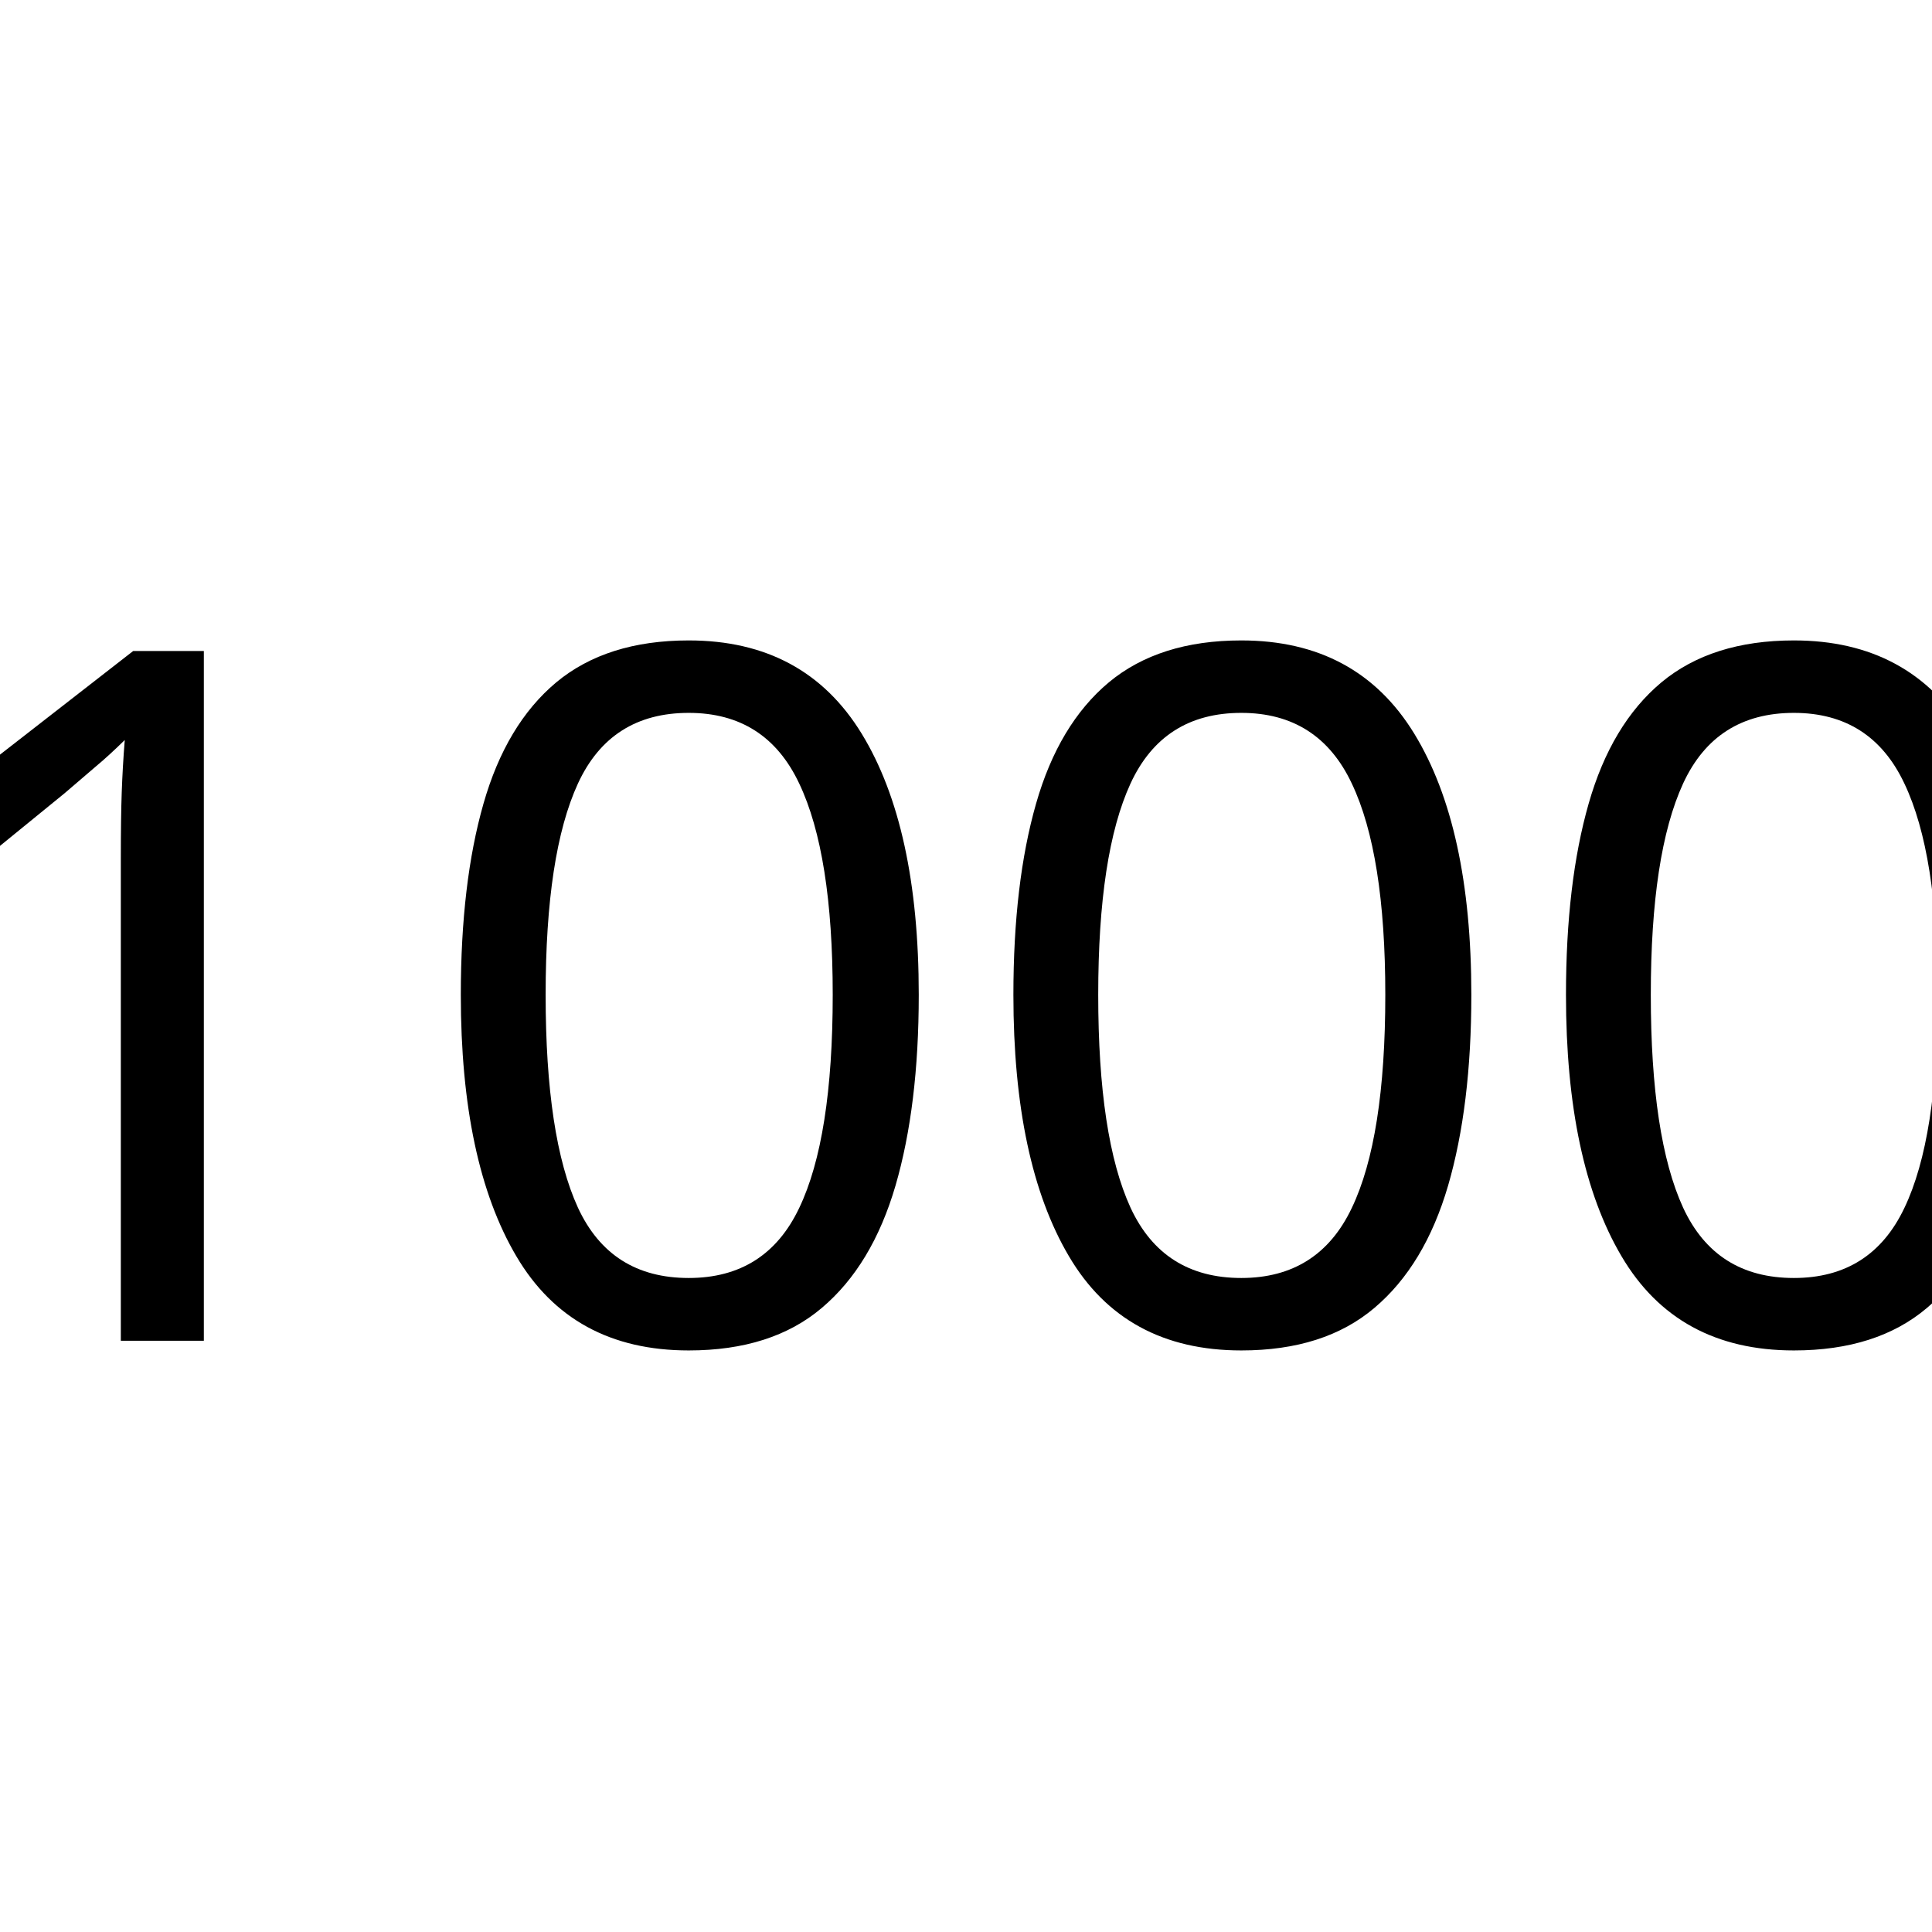
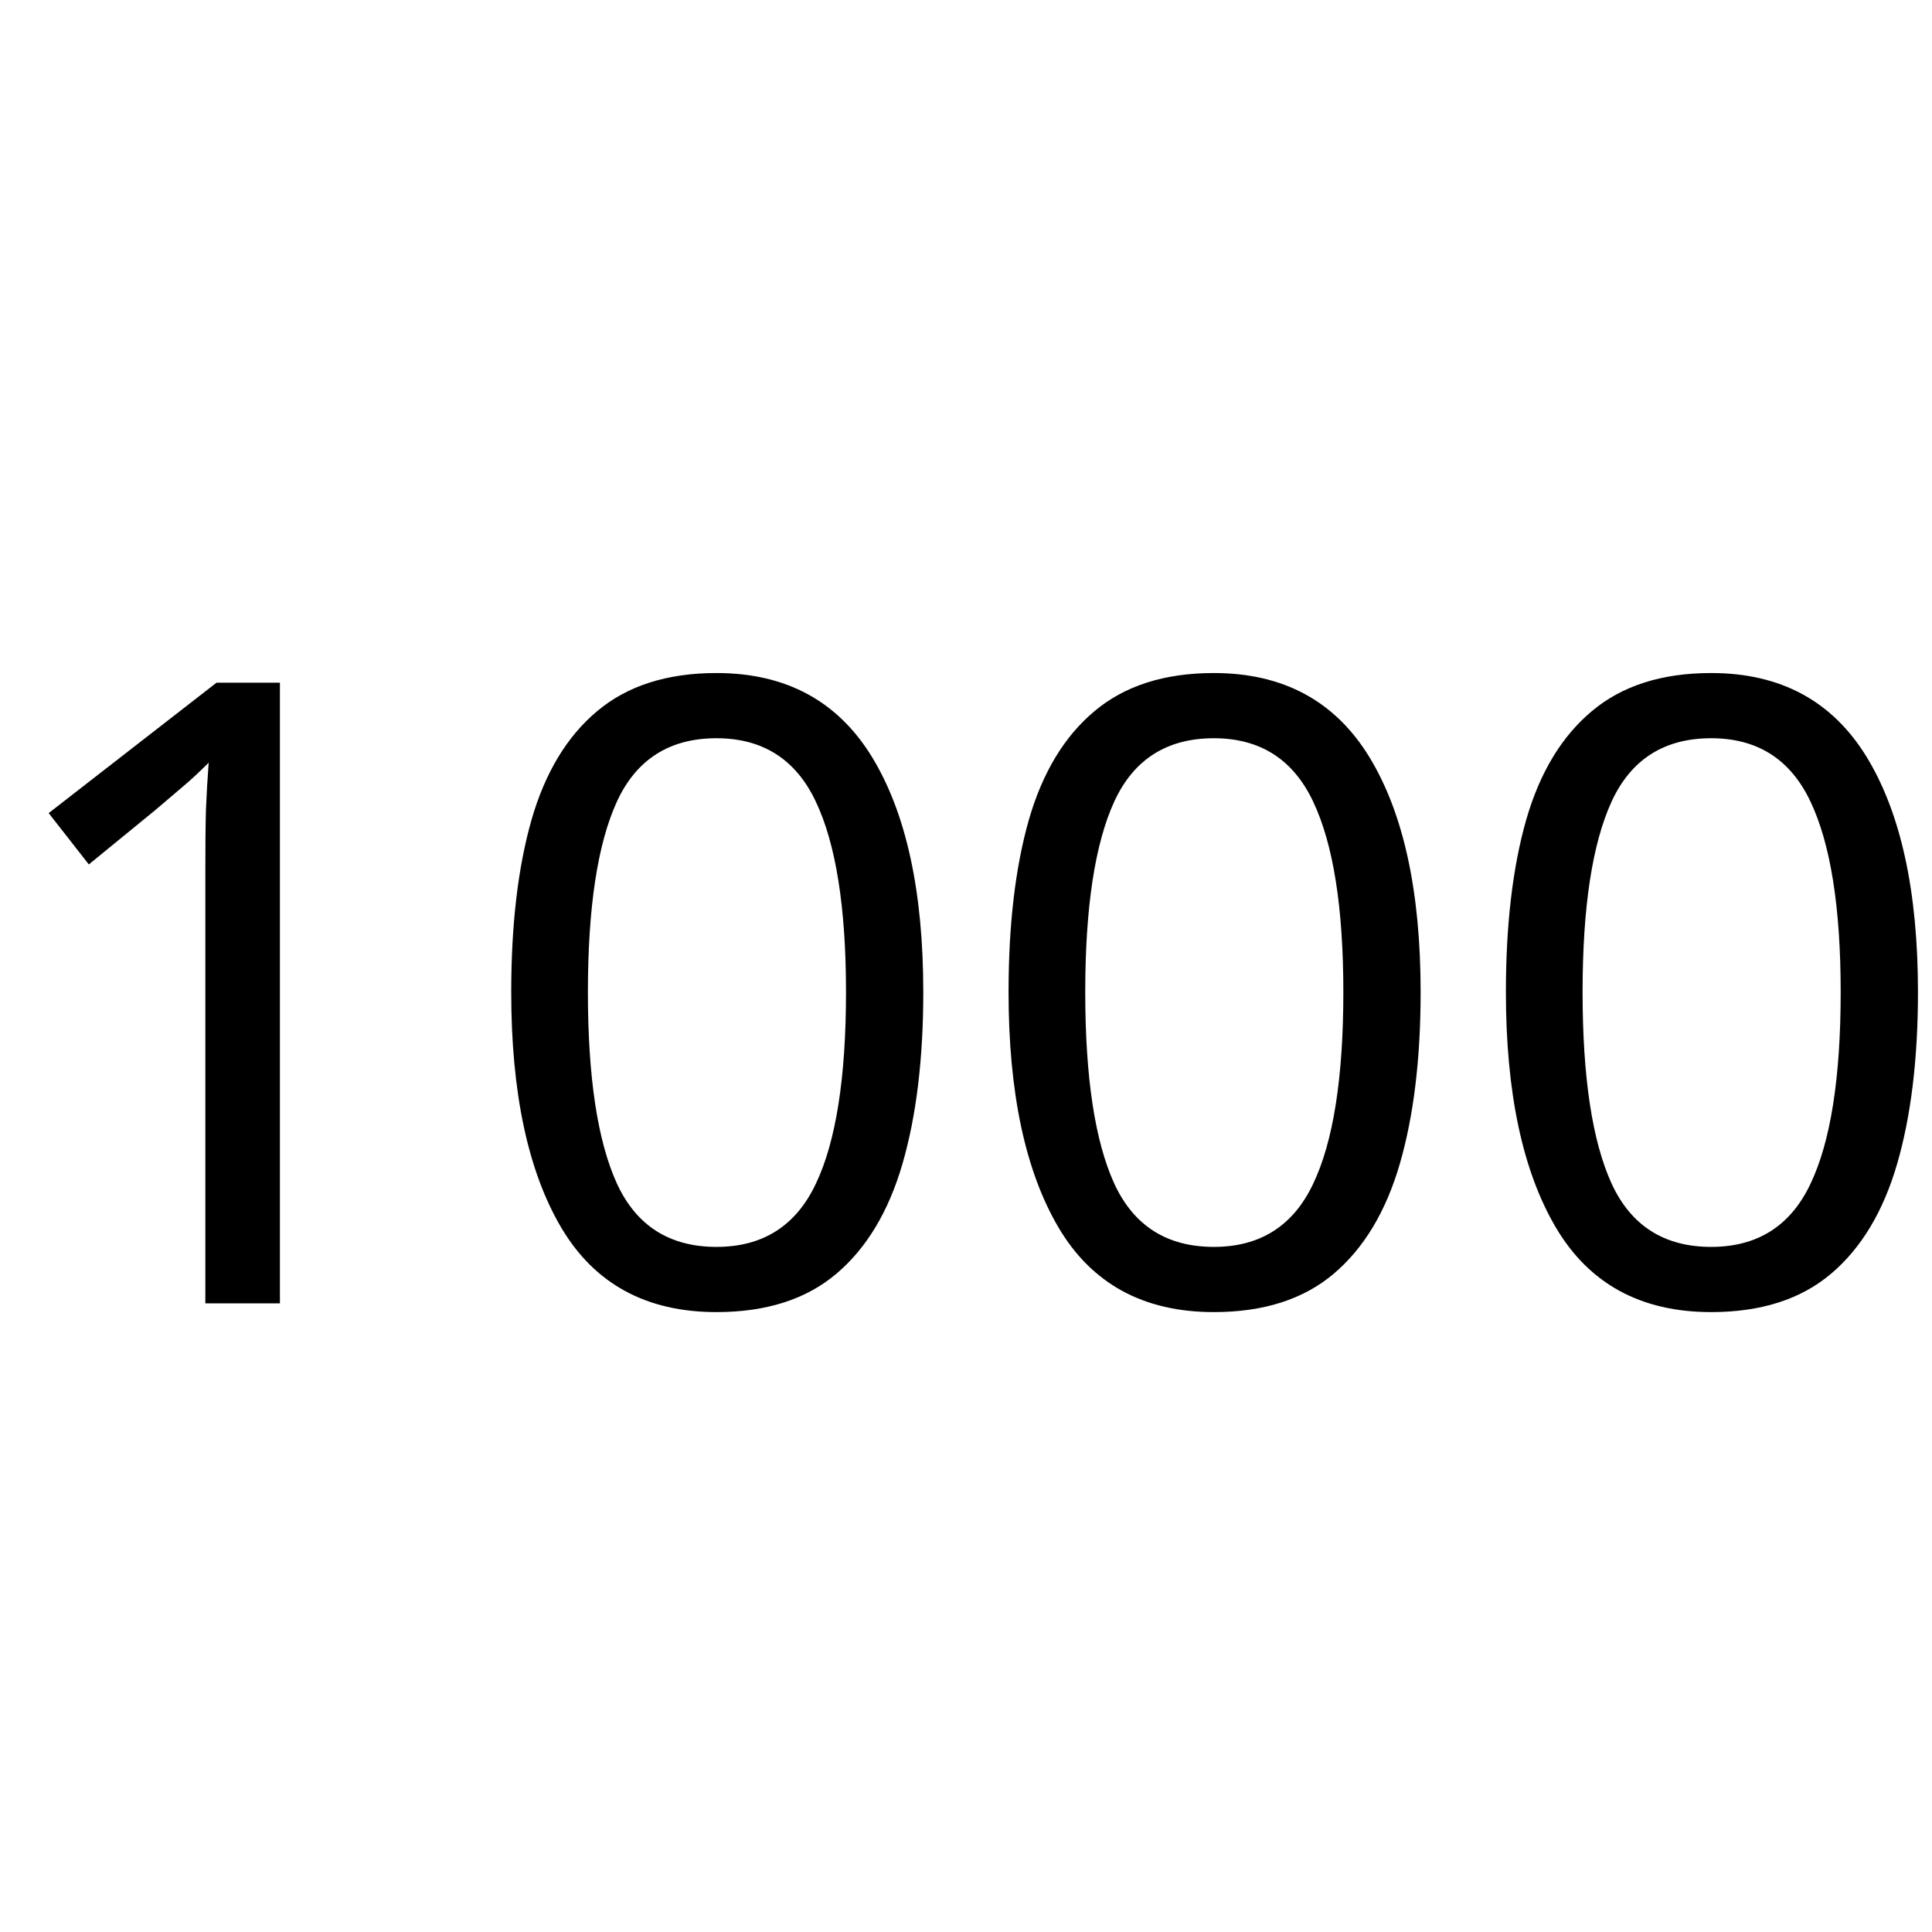
<svg xmlns="http://www.w3.org/2000/svg" viewBox="0 0 100 100">
-   <text x="50%" y="50%" dominant-baseline="central" text-anchor="middle" style="font: lighter 50px 'Caliri', Fallback, sans-serif">1000</text>
+   <text x="50%" y="50%" dominant-baseline="central" text-anchor="middle" style="font: lighter 45px 'Caliri', Fallback, sans-serif">1000</text>
</svg>
